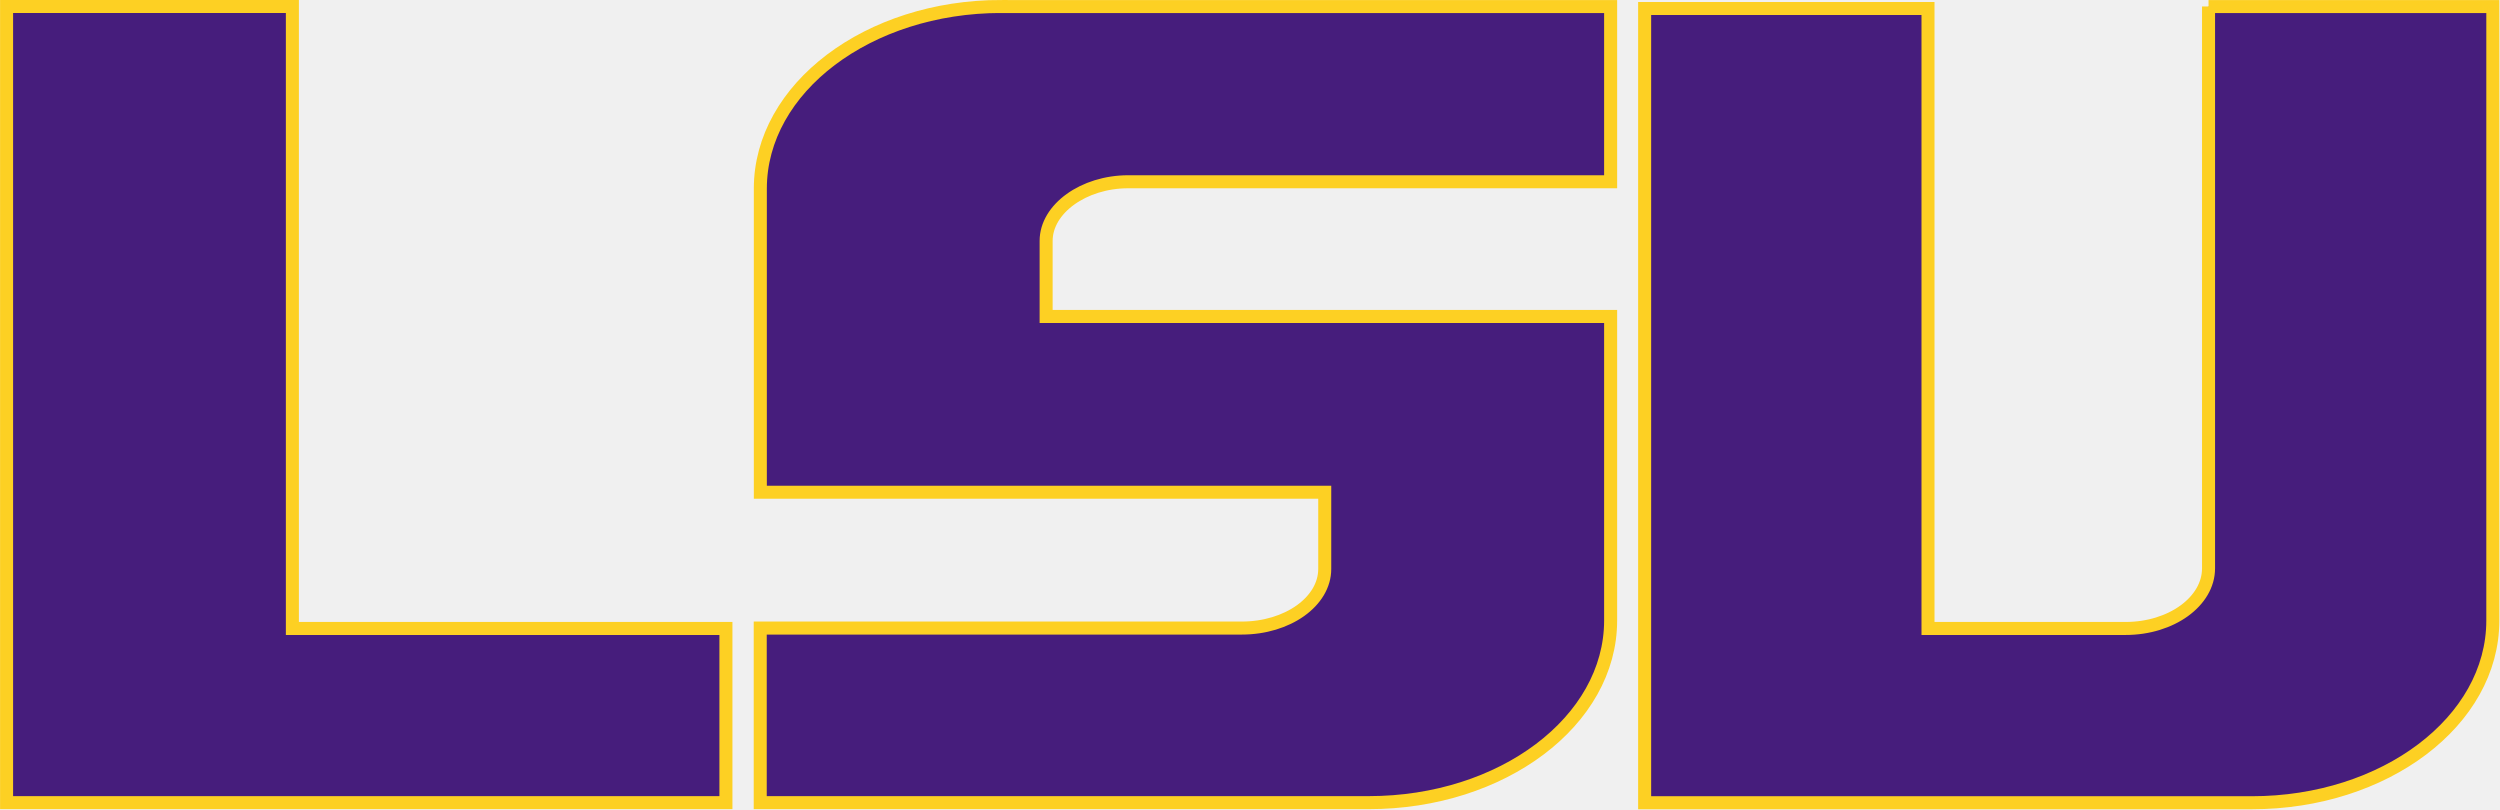
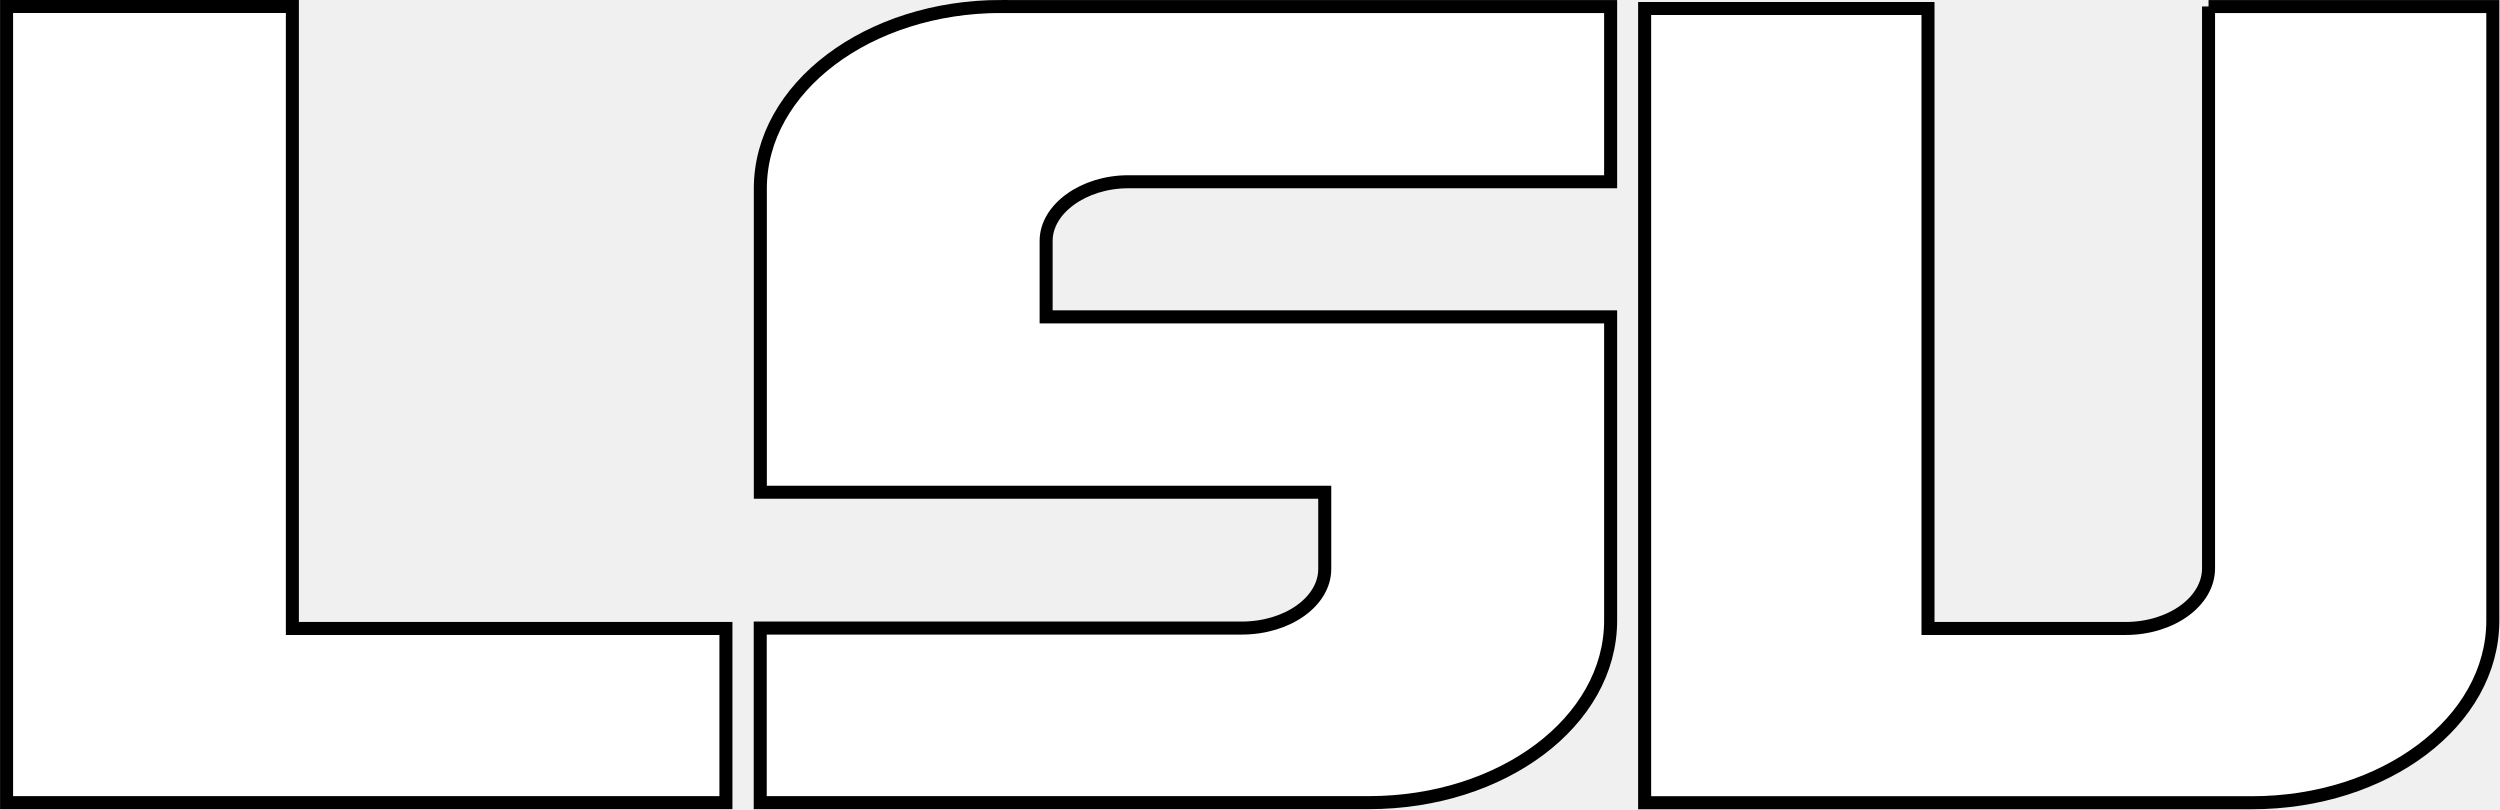
<svg xmlns="http://www.w3.org/2000/svg" id="Layer_1" data-name="Layer 1" viewBox="0 0 247.03 79.96">
-   <path d="M.65.64V79.31H71.73V62.1H28.89V.64H.65Zm98.28,0c-13.13,0-23.8,8.05-23.8,18v30H130.9v7.58c0,3.22-3.68,5.84-8.2,5.84H75.12V79.31h60.13c13.18,0,23.9-8.05,23.9-18V31.27H103.37V23.8c0-3.17,3.71-5.84,8.11-5.84h47.67V.65H98.93Zm119.3,0V56.16c0,3.27-3.68,5.94-8.2,5.94H190.51V.84h-28V79.32h60c13.13,0,23.81-8.05,23.81-18V.65H218.23Z" style="fill:#461d7c;stroke:#fdd023;stroke-miterlimit:10;stroke-width:1.287px" />
+   <path d="M.65.64V79.31H71.73V62.1H28.89V.64Zm98.28,0c-13.13,0-23.8,8-23.8,18v30H130.9v7.58c0,3.22-3.68,5.84-8.2,5.84H75.12V79.31h60.13c13.18,0,23.9-8,23.9-18v-30H103.37V23.8c0-3.17,3.71-5.84,8.11-5.84h47.67V.65H98.93Zm119.3,0V56.16c0,3.27-3.68,5.94-8.2,5.94H190.51V.84h-28V79.32h60c13.13,0,23.81-8,23.81-18V.65H218.23Z" style="fill:#fff;stroke:#000;stroke-miterlimit:10;stroke-width:1.287px" />
</svg>
